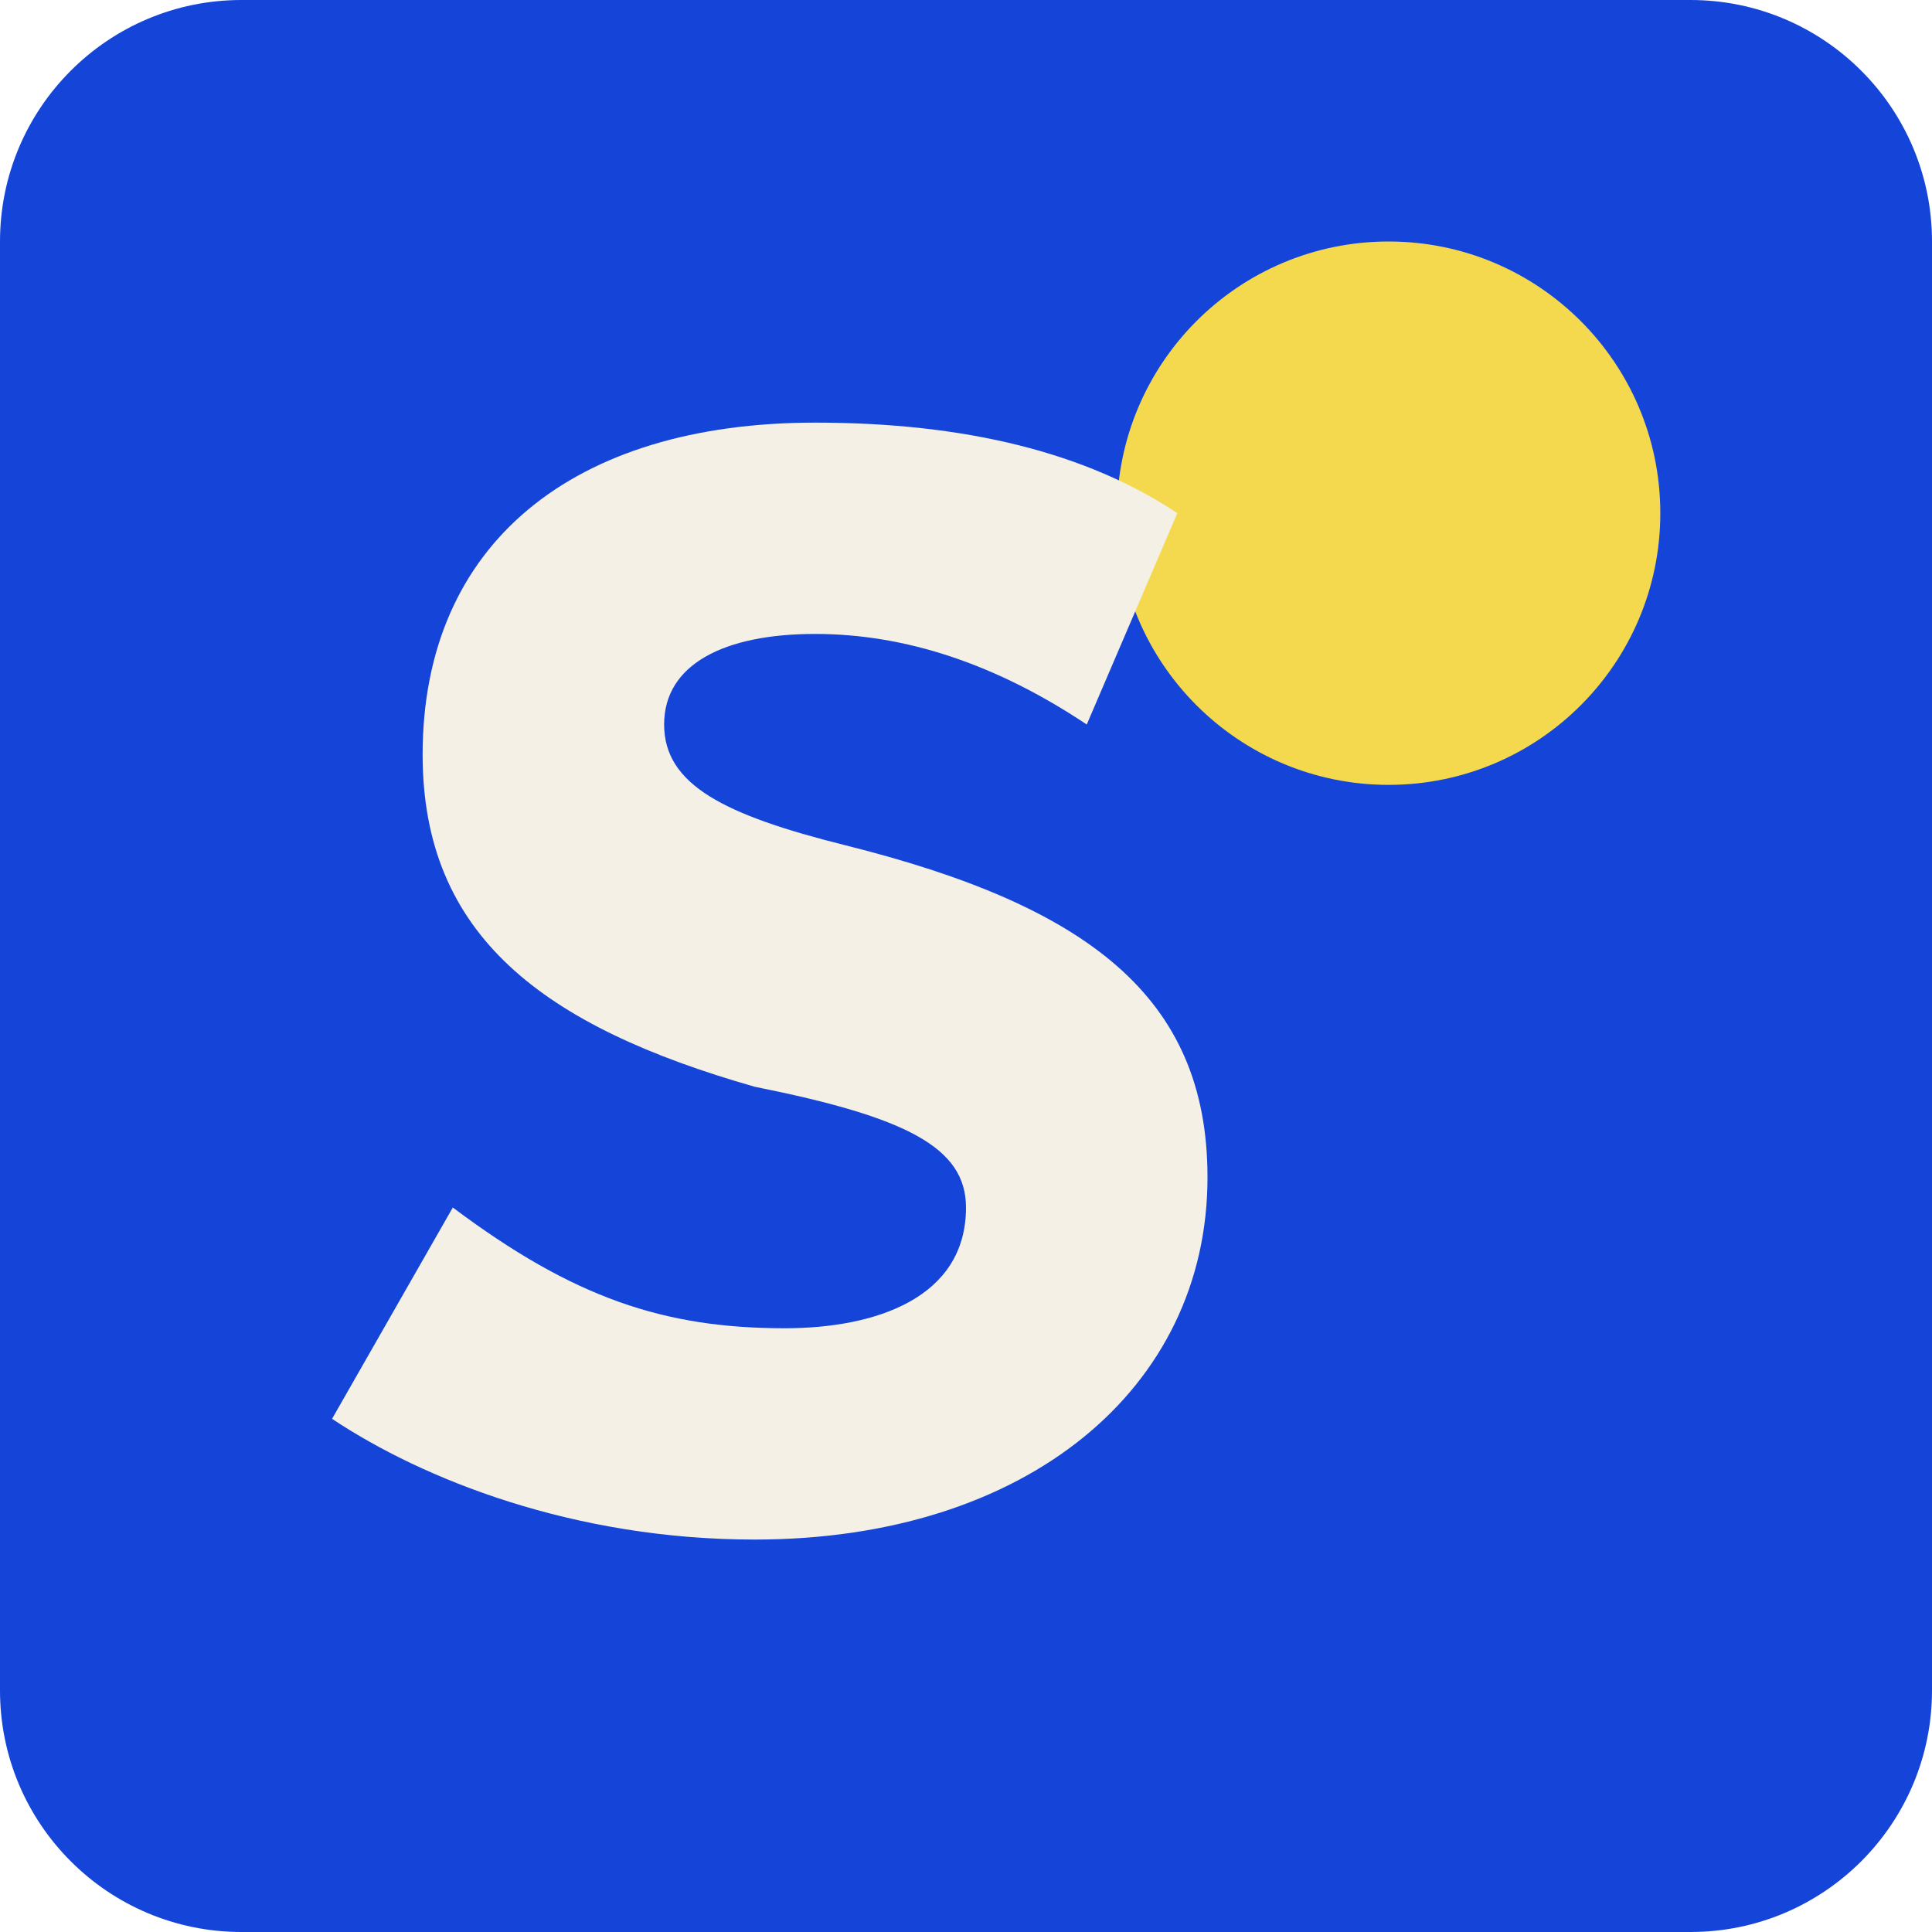
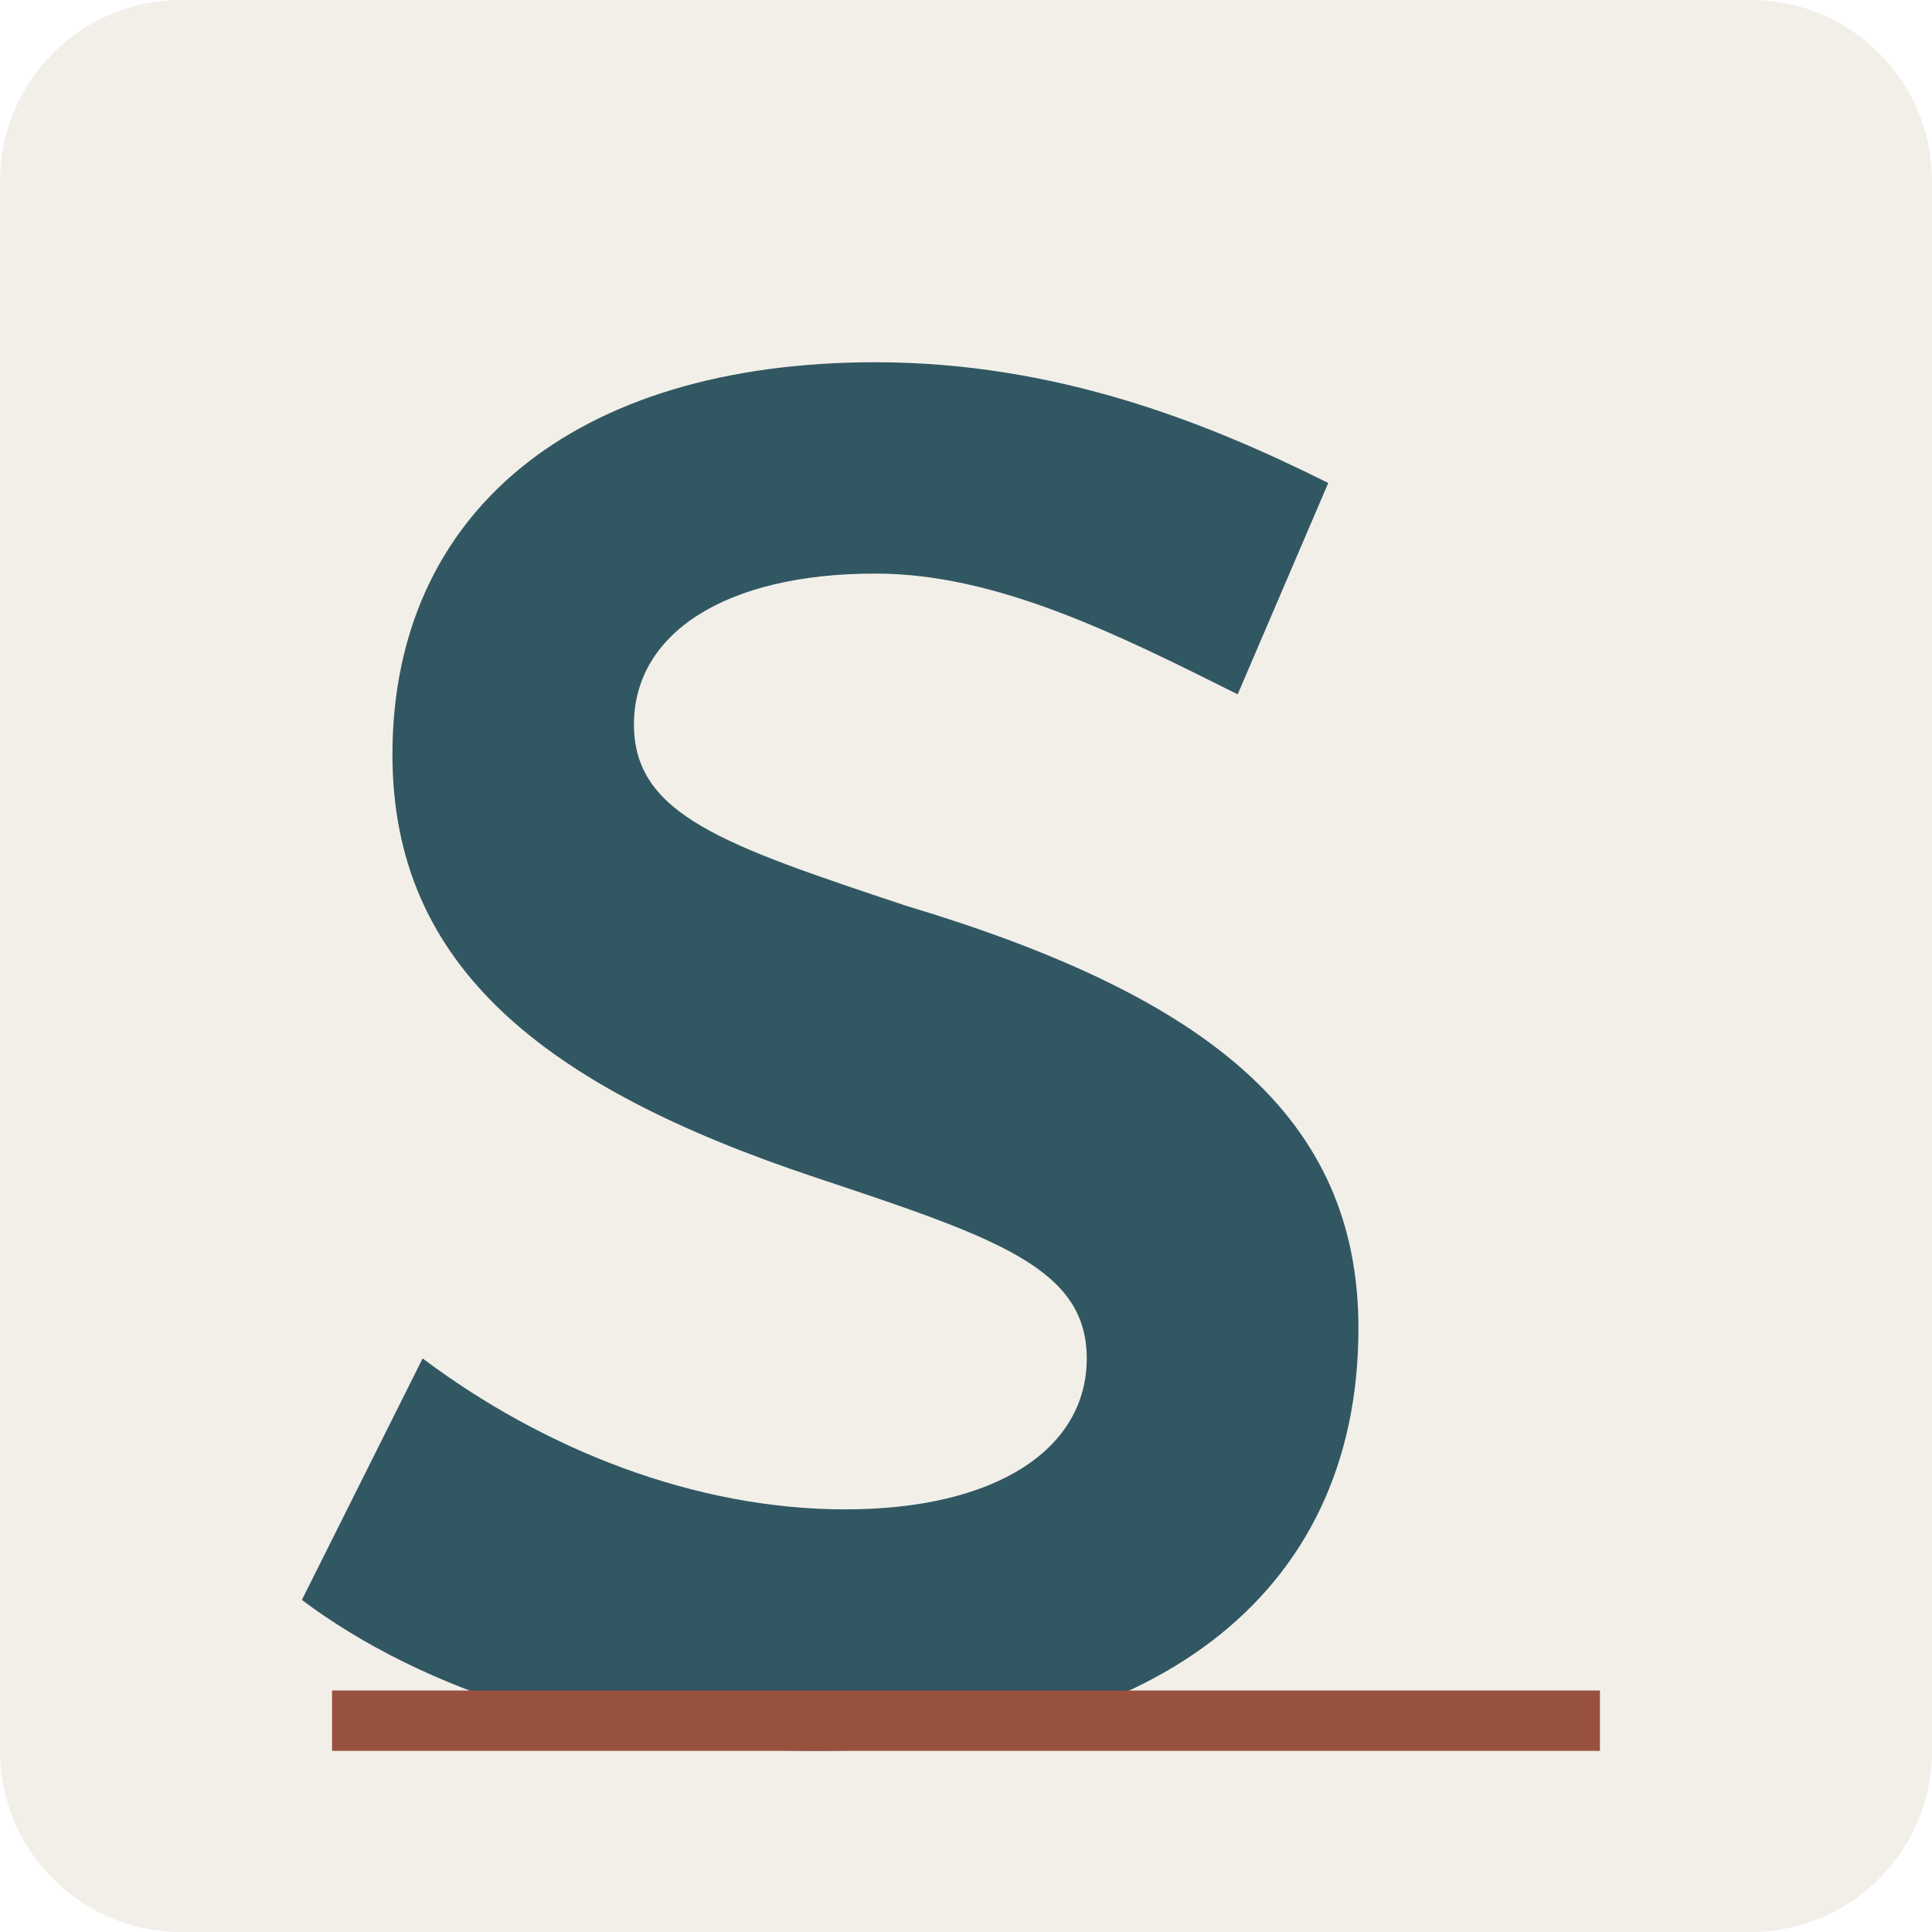
<svg xmlns="http://www.w3.org/2000/svg" viewBox="0 0 64 64">
-   <rect width="64" height="64" rx="8" fill="#1545d8" />
-   <circle cx="46" cy="17" r="9" fill="#f4d94e" />
-   <path d="M14 25c0-7 5-11 13-11 5 0 9 1 12 3l-3 7c-3-2-6-3-9-3-3 0-5 1-5 3 0 2 2 3 6 4 8 2 12 5 12 11 0 7-6 12-15 12-6 0-11-2-14-4l4-7c4 3 7 4 11 4 3 0 6-1 6-4 0-2-2-3-7-4-7-2-11-5-11-11Z" fill="#f4f0e6" />
+   <rect width="64" height="64" rx="6" fill="#f2efe8" />
+   <path d="M13 25c0-8 6-13 16-13 6 0 11 2 15 4l-3 7c-4-2-8-4-12-4-5 0-8 2-8 5 0 3 3 4 9 6 10 3 15 7 15 14 0 9-7 14-18 14-7 0-13-2-17-5l4-8c4 3 9 5 14 5 5 0 8-2 8-5 0-3-3-4-9-6-9-3-14-7-14-14Z" fill="#315763" />
+   <path d="M11 57h42" stroke="#99513f" stroke-width="2" />
</svg>
